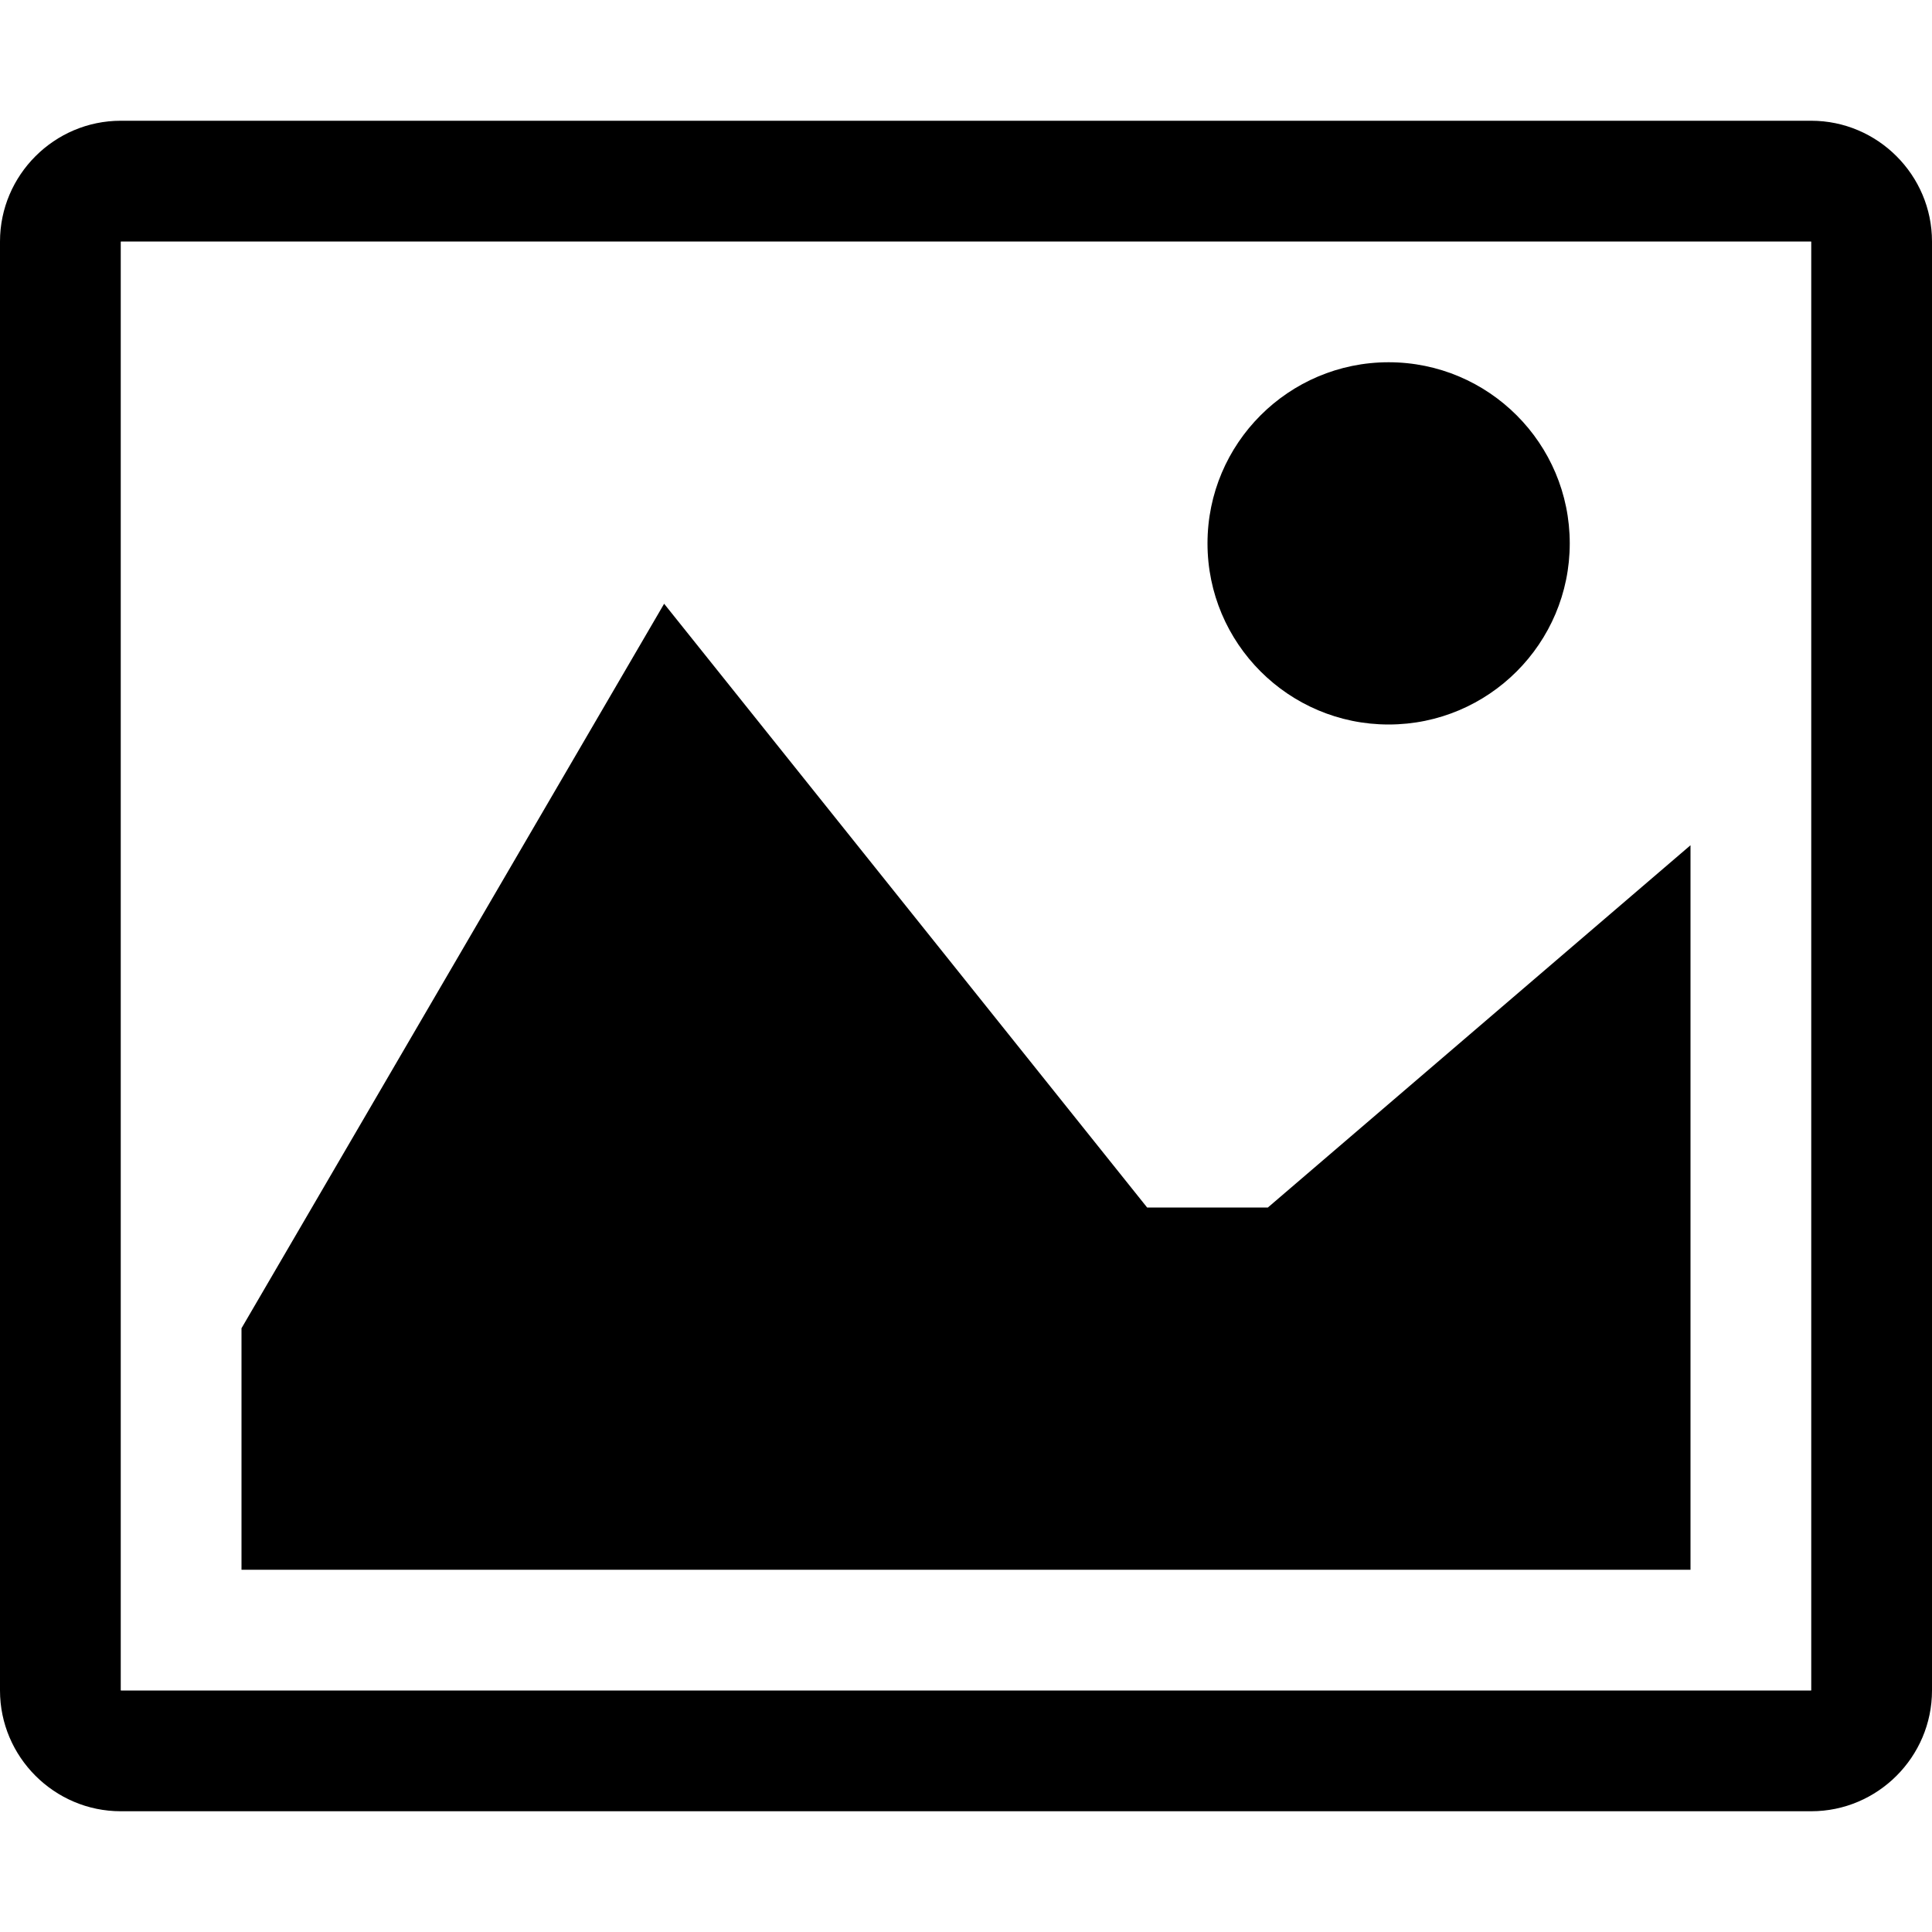
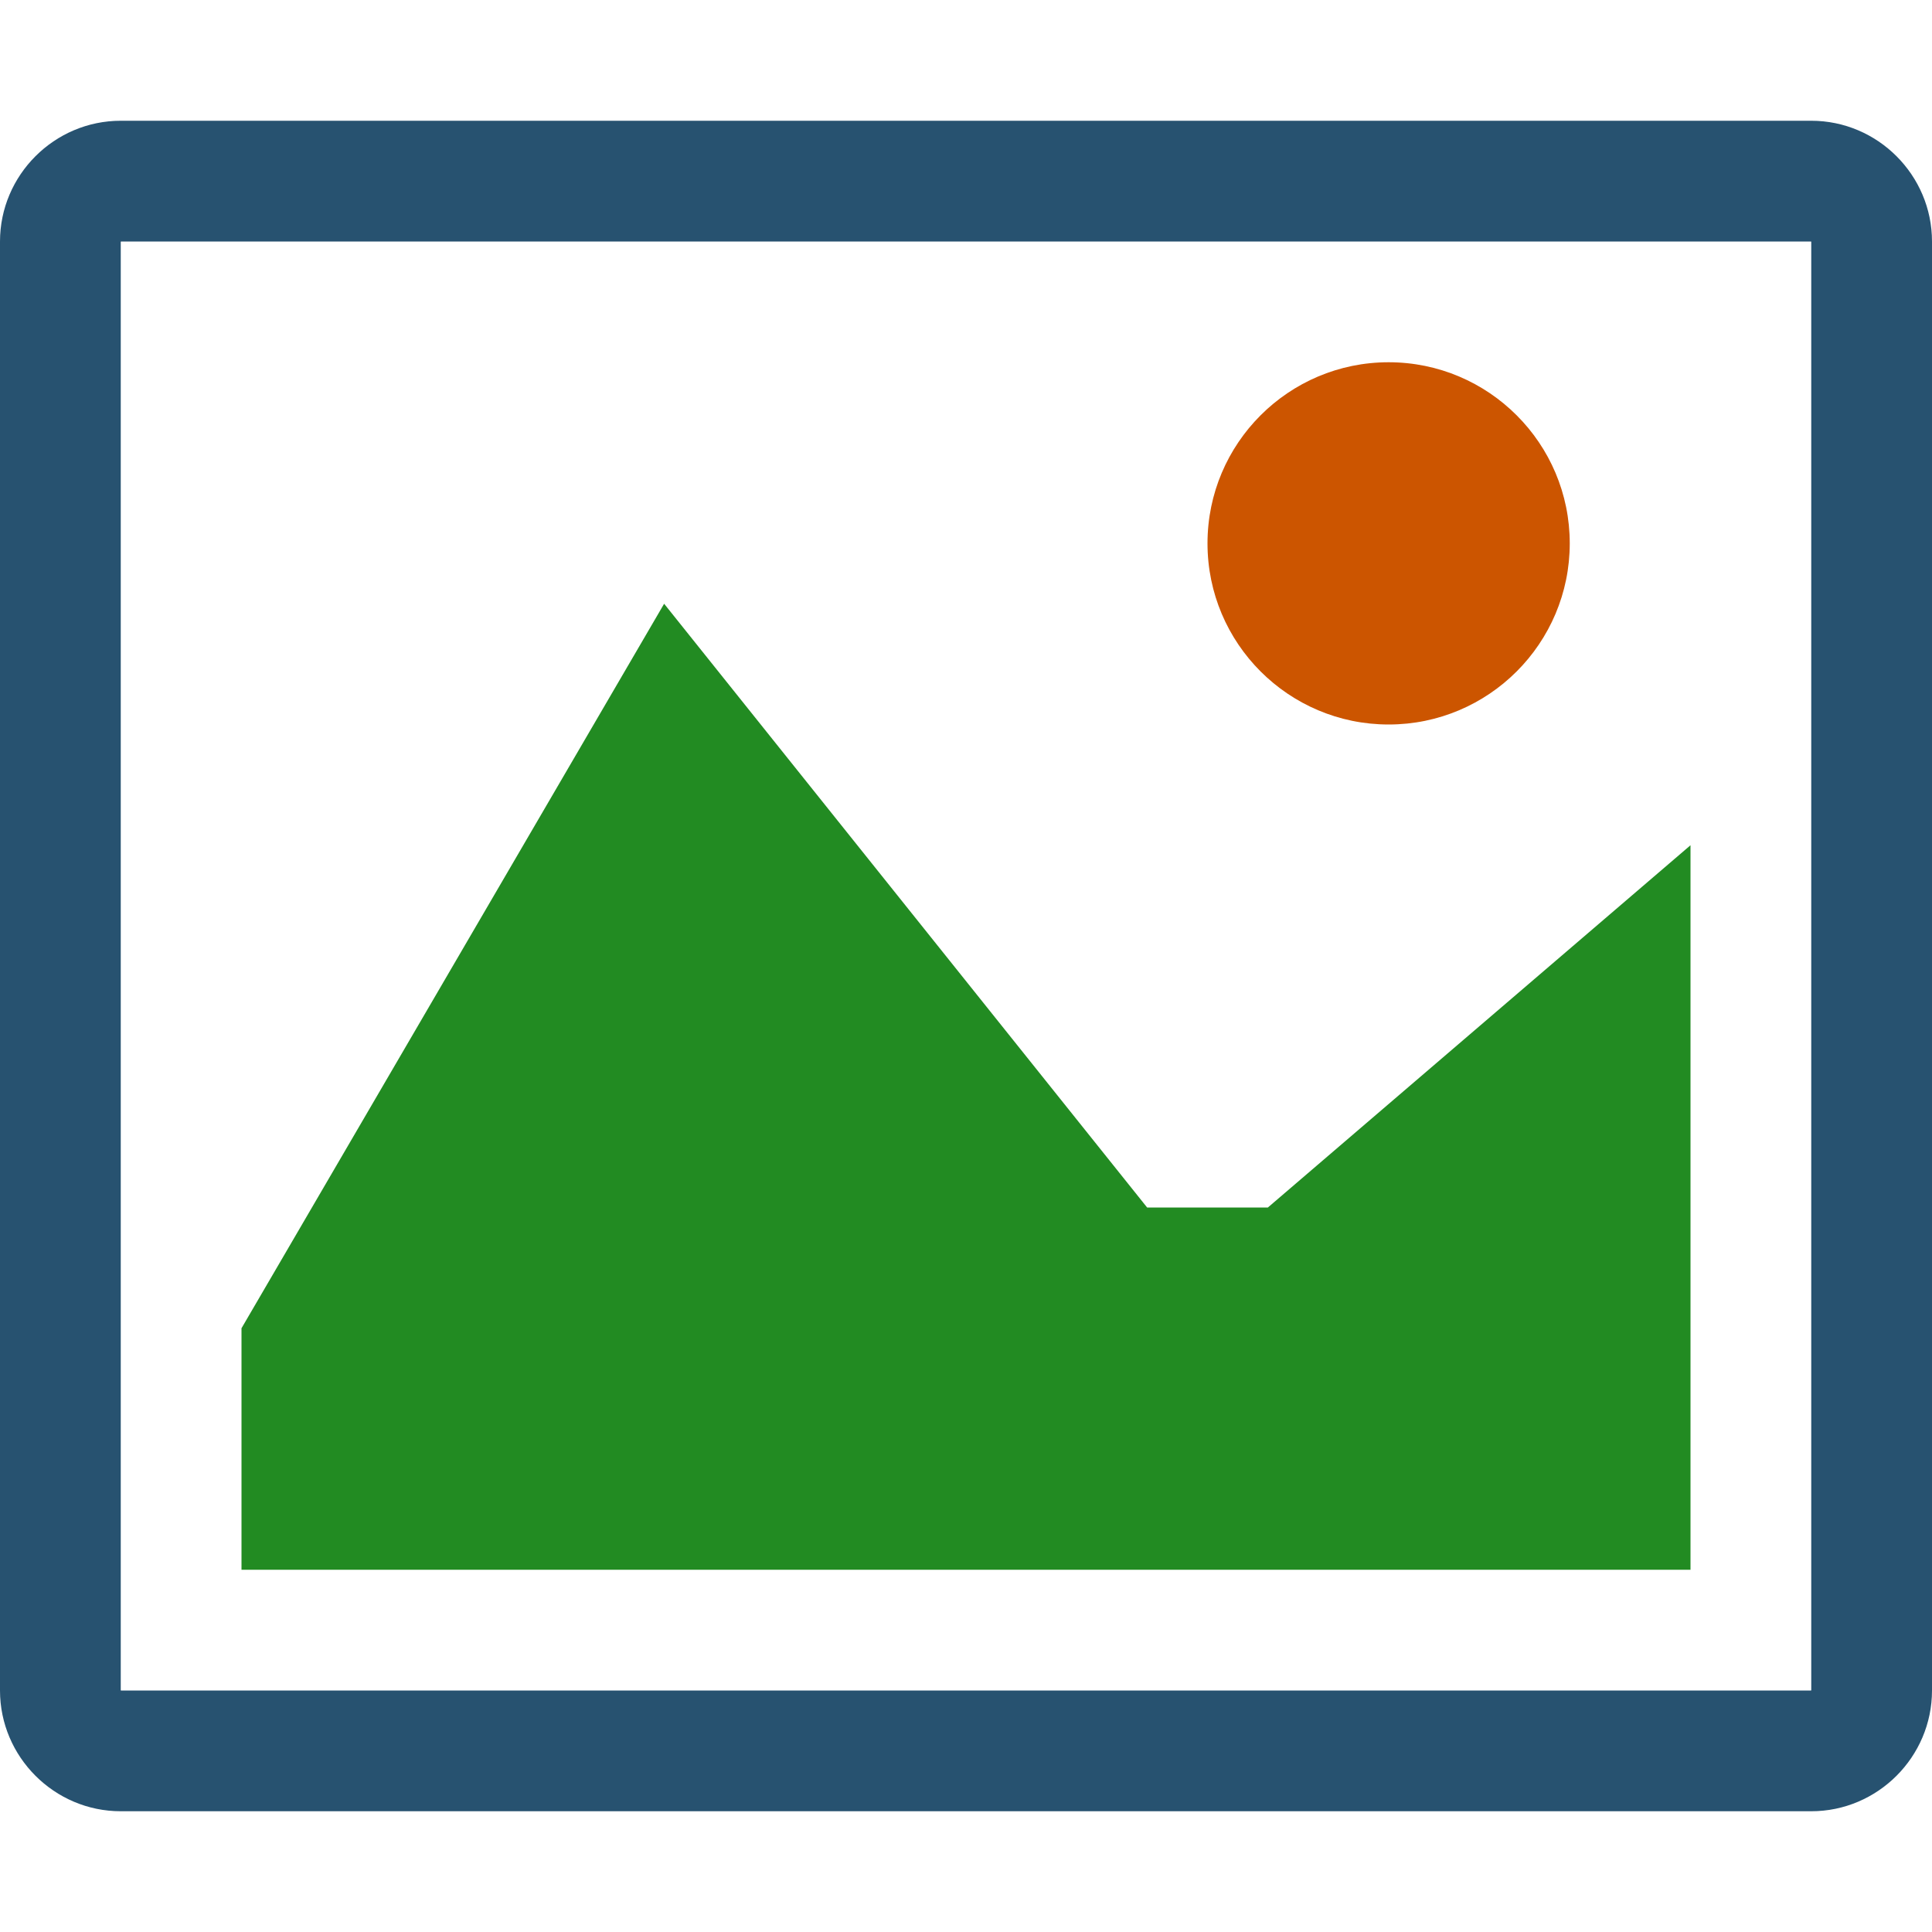
<svg xmlns="http://www.w3.org/2000/svg" version="1.1" width="80" height="80" viewBox="0 0 16 16">
-   <path fill="#000000" d="M14.998 2c0.001 0.001 0.001 0.001 0.002 0.002v11.996c-0.001 0.001-0.001 0.001-0.002 0.002h-13.996c-0.001-0.001-0.001-0.001-0.002-0.002v-11.996c0.001-0.001 0.001-0.001 0.002-0.002h13.996zM15 1h-14c-0.55 0-1 0.45-1 1v12c0 0.55 0.45 1 1 1h14c0.55 0 1-0.45 1-1v-12c0-0.55-0.45-1-1-1v0z" />
-   <path fill="#000000" d="M13 4.5c0 0.828-0.672 1.5-1.5 1.5s-1.5-0.672-1.5-1.5 0.672-1.5 1.5-1.5 1.5 0.672 1.5 1.5z" />
-   <path fill="#000000" d="M14 13h-12v-2l3.5-6 4 5h1l3.5-3z" />
+   <path fill="#275270" d="M14.998 2c0.001 0.001 0.001 0.001 0.002 0.002v11.996c-0.001 0.001-0.001 0.001-0.002 0.002h-13.996c-0.001-0.001-0.001-0.001-0.002-0.002v-11.996c0.001-0.001 0.001-0.001 0.002-0.002h13.996zM15 1h-14c-0.55 0-1 0.45-1 1v12c0 0.55 0.45 1 1 1h14c0.55 0 1-0.45 1-1v-12c0-0.55-0.45-1-1-1v0z" />
+   <path fill="#cc5500" d="M13 4.5c0 0.828-0.672 1.5-1.5 1.5s-1.5-0.672-1.5-1.5 0.672-1.5 1.5-1.5 1.5 0.672 1.5 1.5z" />
+   <path fill="#228B22" d="M14 13h-12v-2l3.5-6 4 5h1l3.5-3z" />
</svg>
